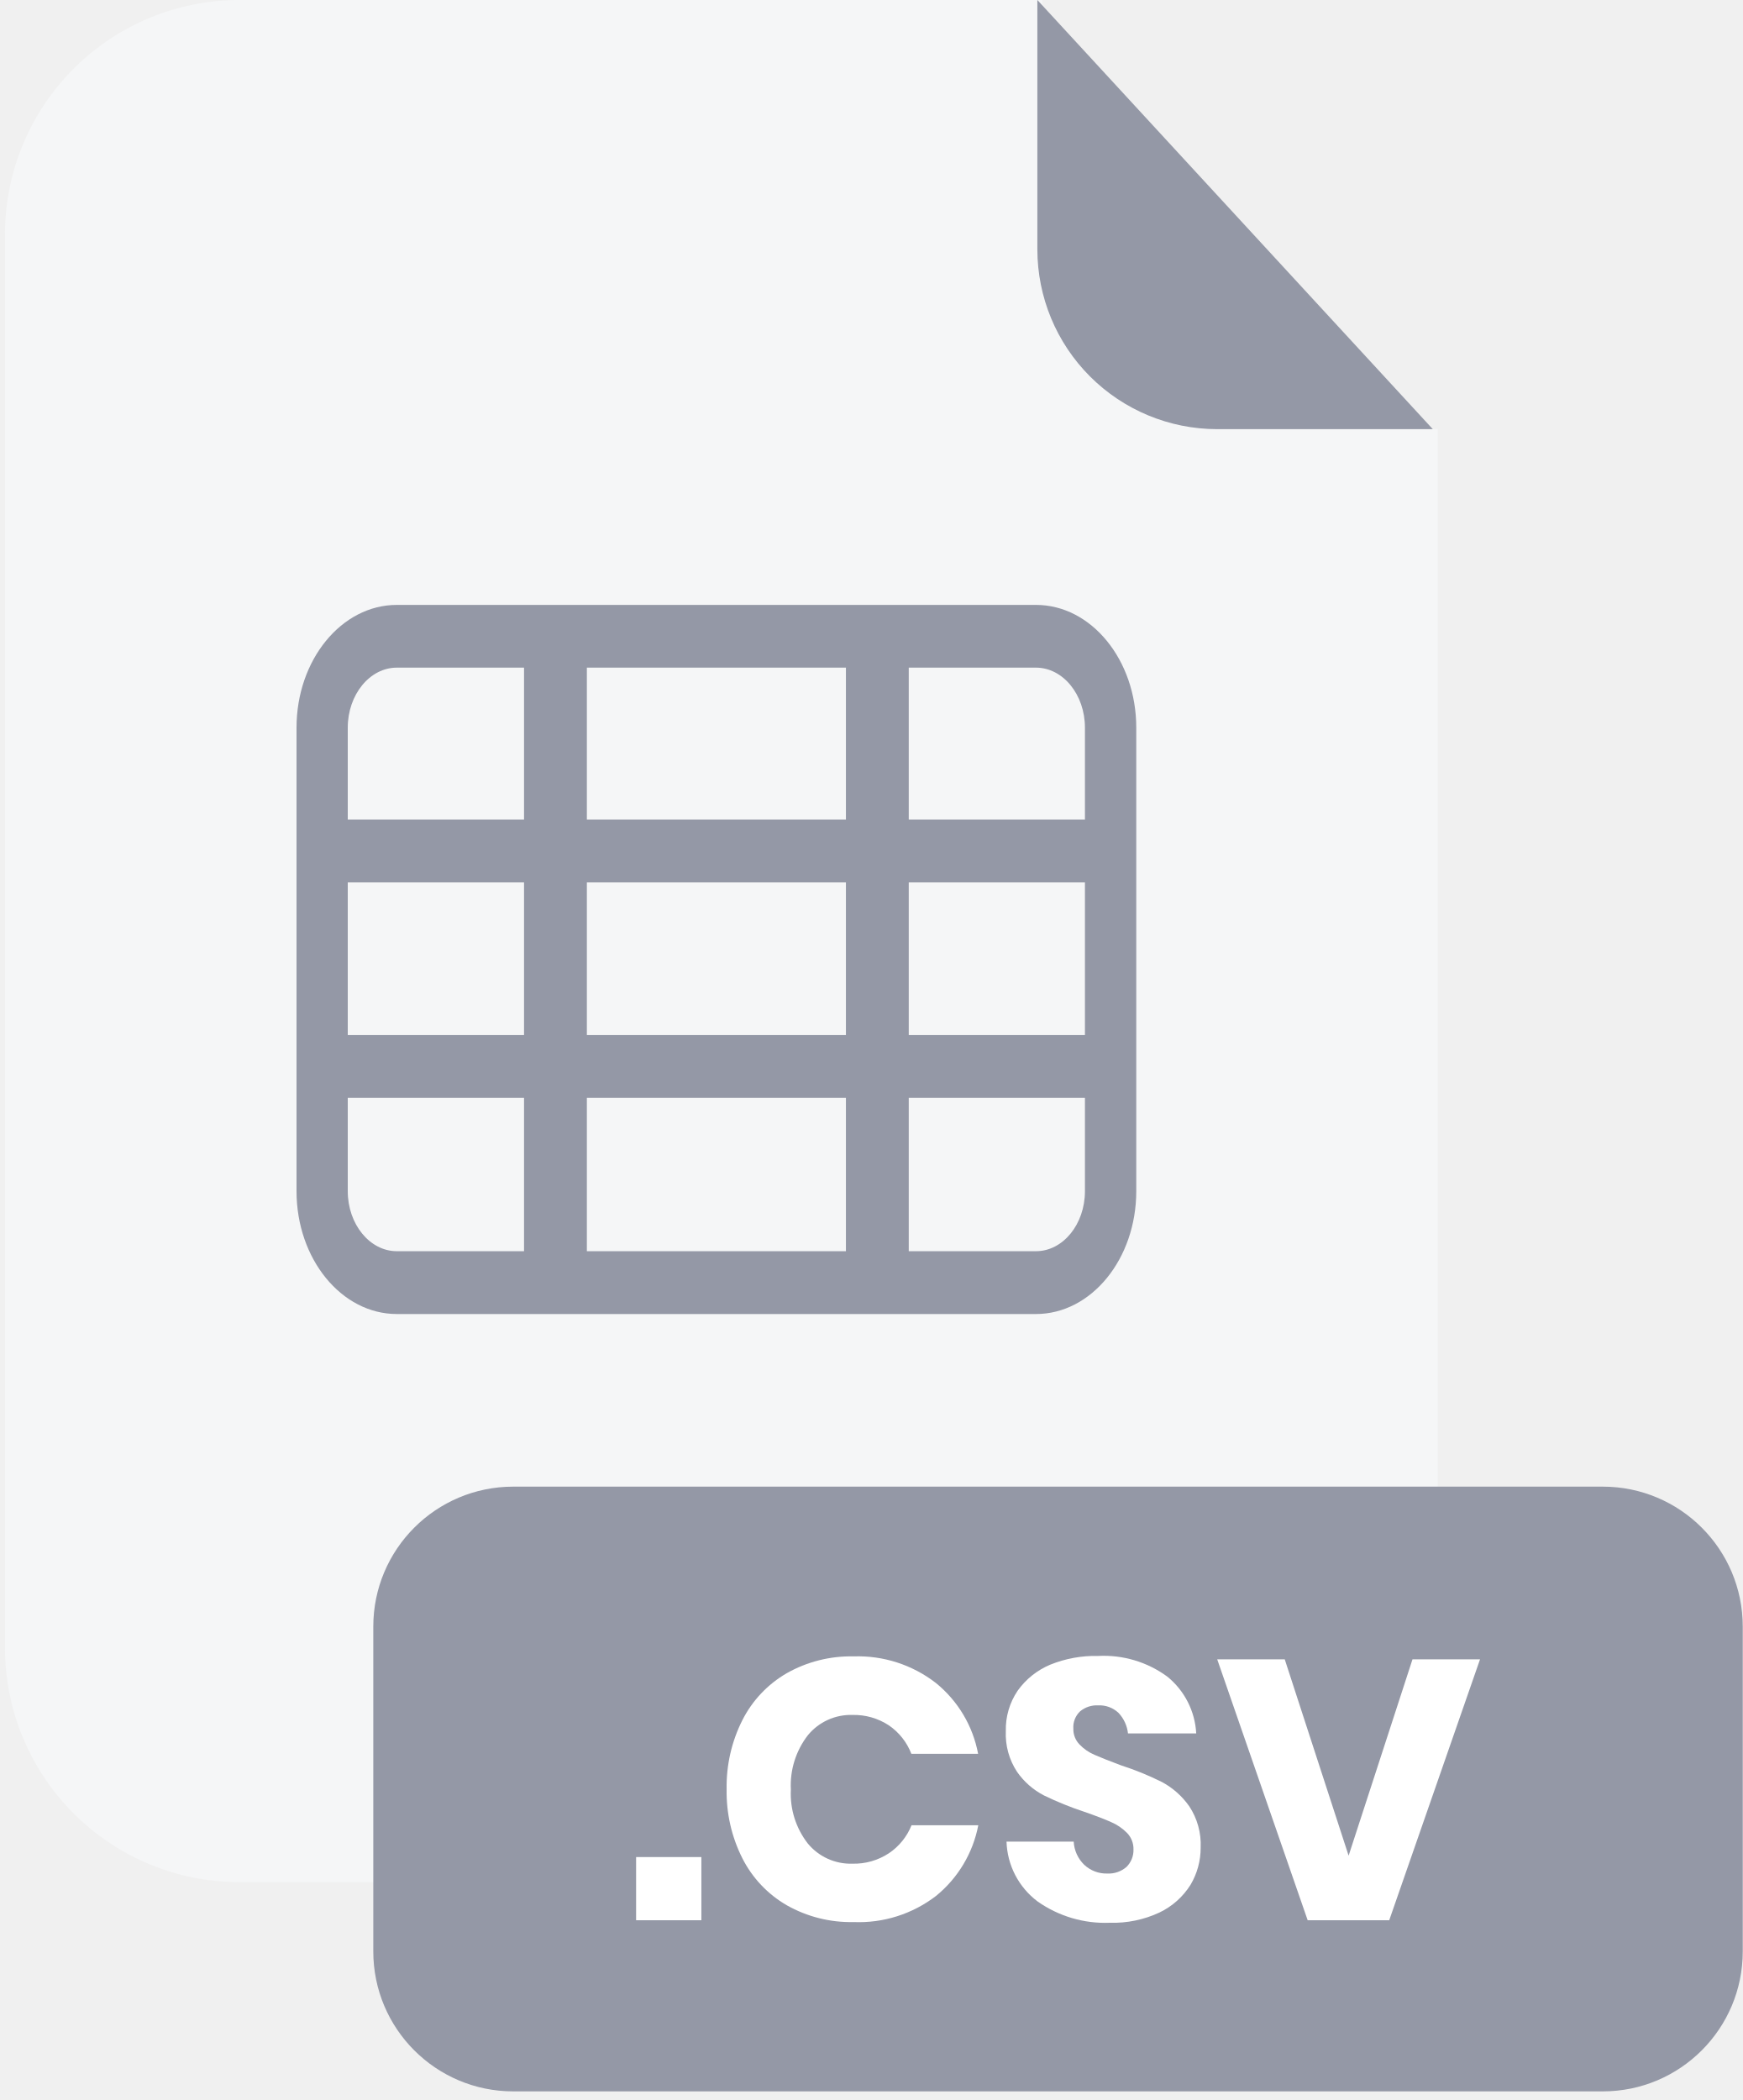
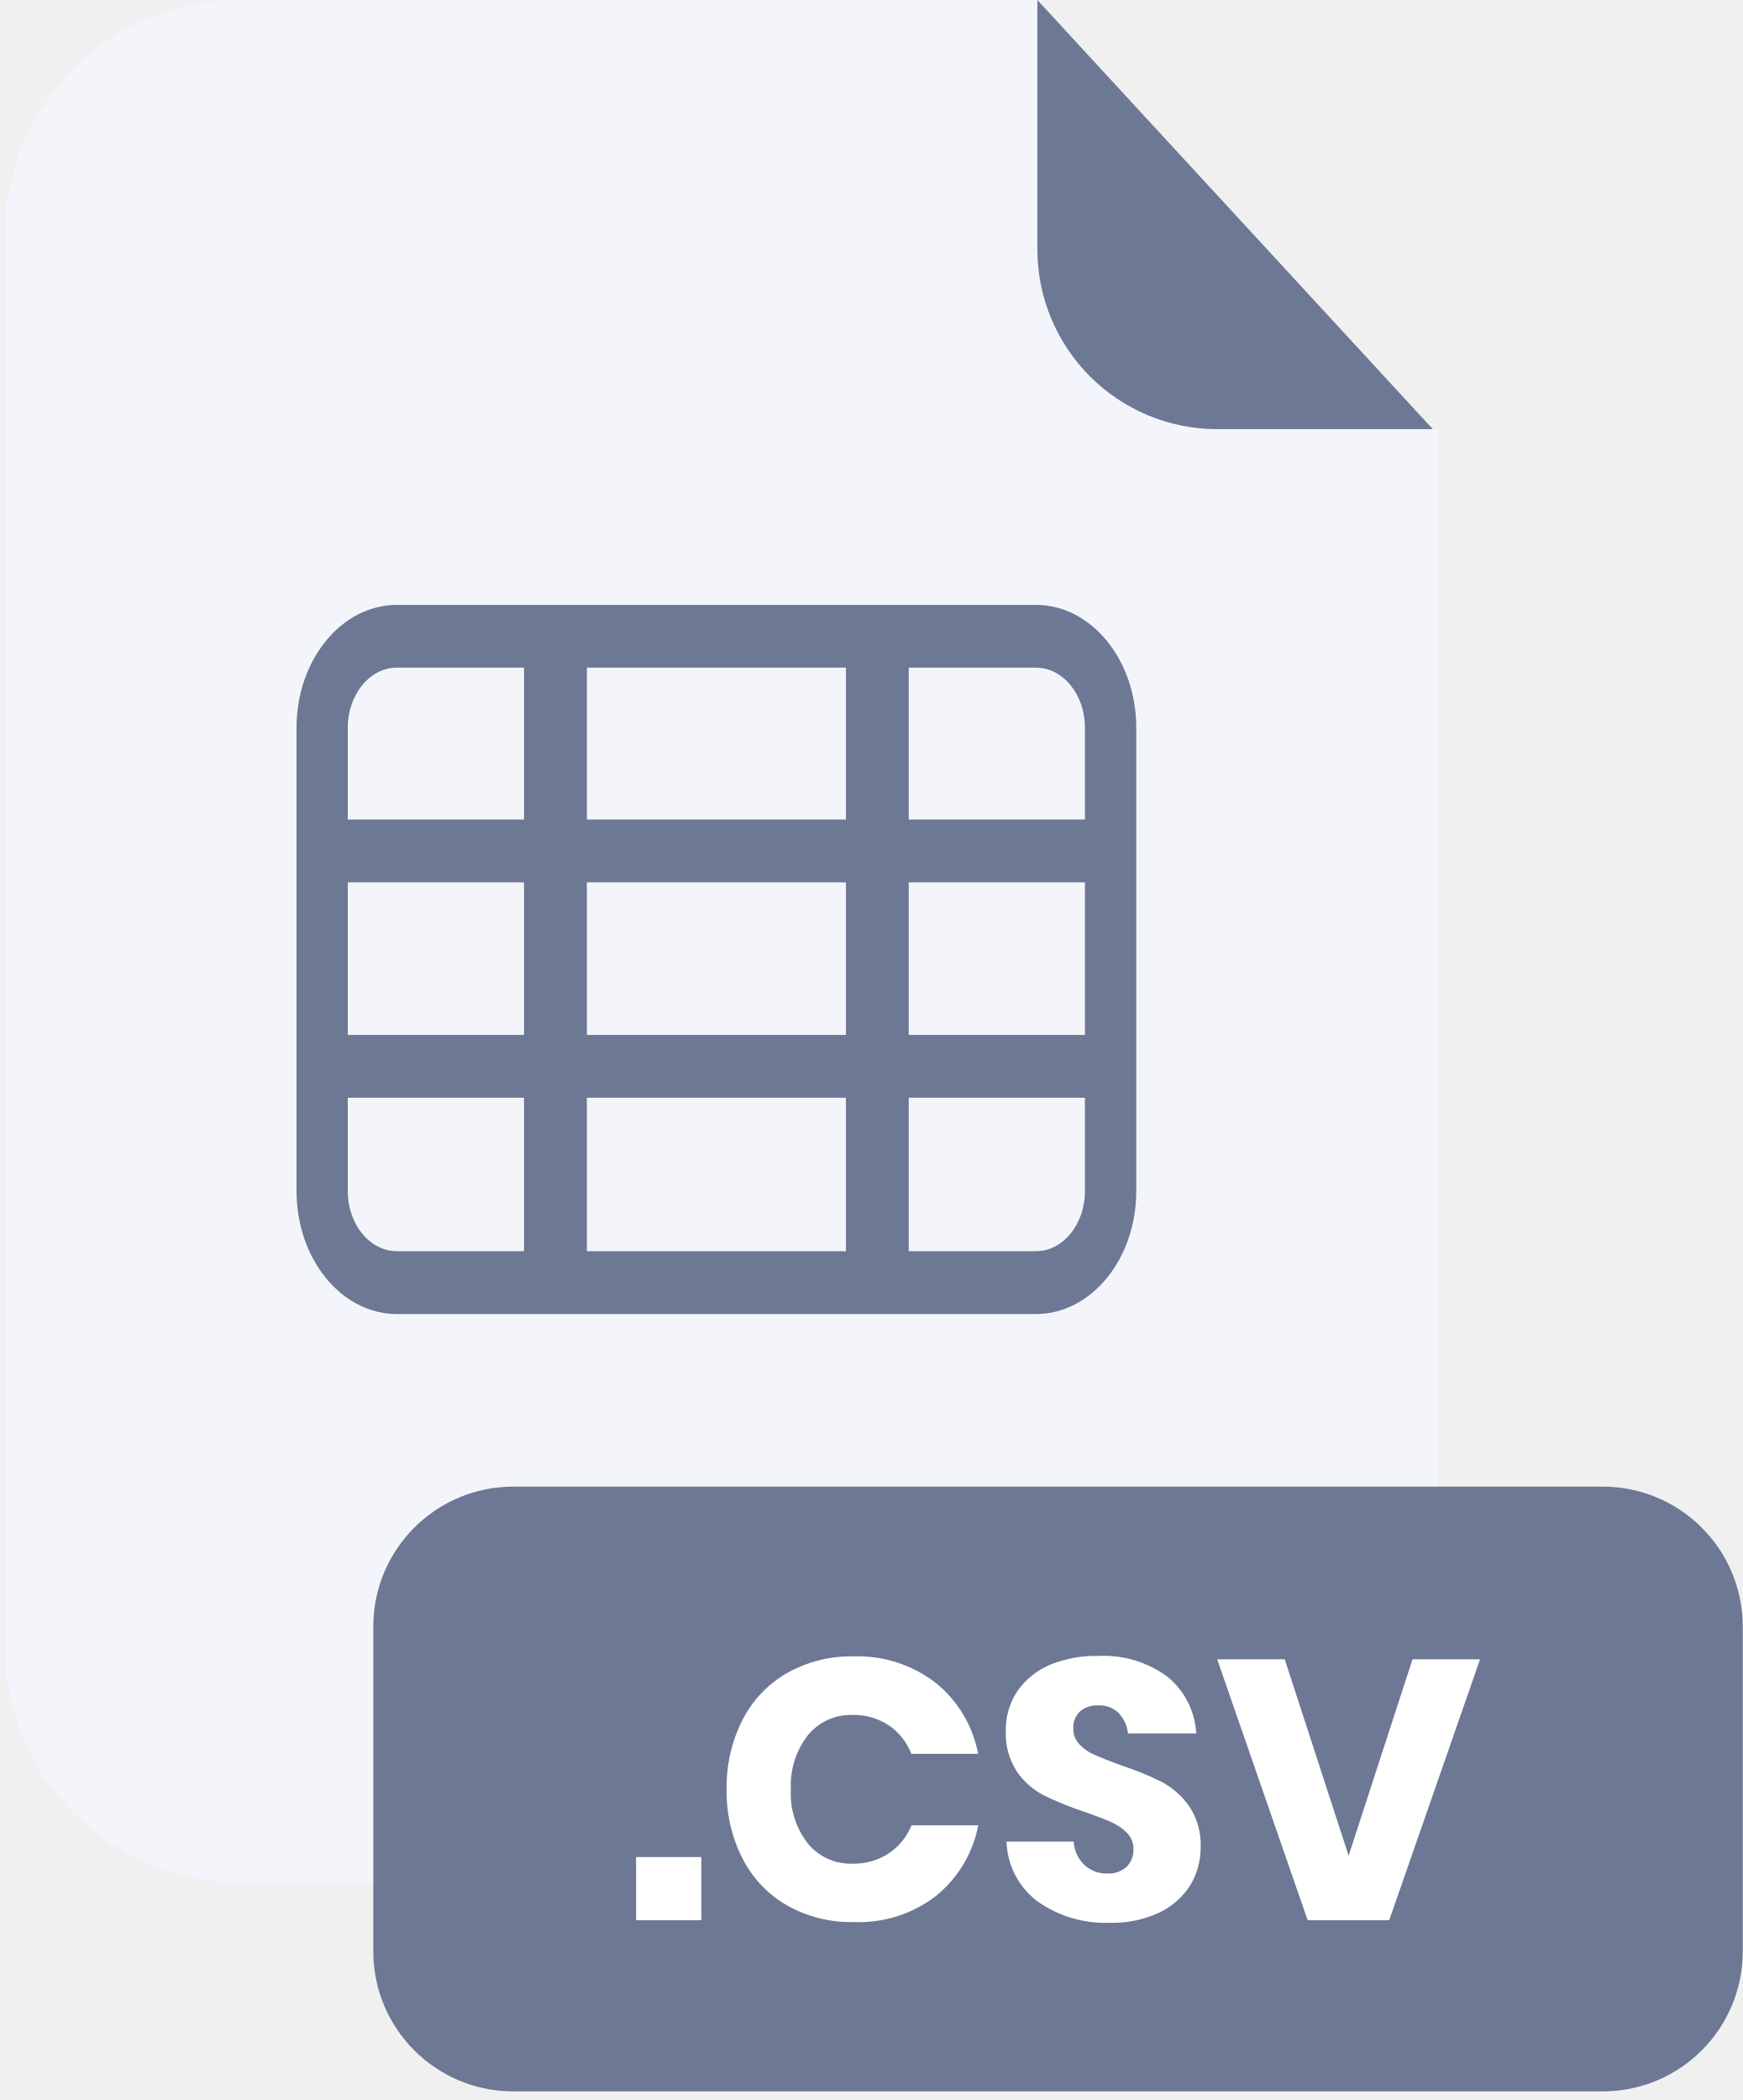
<svg xmlns="http://www.w3.org/2000/svg" width="200" height="241" viewBox="0 0 200 241" fill="none">
-   <path d="M140.24 49.24C134.773 49.235 129.531 47.061 125.665 43.195C121.799 39.329 119.625 34.087 119.62 28.62V0H27.48C20.343 0 13.498 2.835 8.452 7.882C3.405 12.928 0.57 19.773 0.57 26.91V189.13C0.58 196.26 3.42 203.094 8.466 208.132C13.511 213.17 20.35 216 27.48 216H138.09C145.222 216 152.062 213.169 157.107 208.129C162.153 203.089 164.992 196.252 165 189.12V49.24H140.24Z" fill="#f5f6f7" />
-   <path d="M164.43 49.25H139.67C134.203 49.245 128.961 47.07 125.095 43.205C121.229 39.339 119.055 34.097 119.05 28.63V0L164.43 49.25Z" fill="#9498A6" />
-   <path d="M183.94 170.61H58.9C50.03 170.61 42.84 177.8 42.84 186.67V223.95C42.84 232.82 50.03 240.01 58.9 240.01H183.94C192.81 240.01 200 232.82 200 223.95V186.67C200 177.8 192.81 170.61 183.94 170.61Z" fill="#9498A6" />
+   <path d="M140.24 49.24C134.773 49.235 129.531 47.061 125.665 43.195C121.799 39.329 119.625 34.087 119.62 28.62V0H27.48C20.343 0 13.498 2.835 8.452 7.882C3.405 12.928 0.57 19.773 0.57 26.91V189.13C0.58 196.26 3.42 203.094 8.466 208.132C13.511 213.17 20.35 216 27.48 216H138.09C145.222 216 152.062 213.169 157.107 208.129C162.153 203.089 164.992 196.252 165 189.12V49.24H140.24Z" fill="#F3F5FA" />
+   <path d="M164.43 49.25H139.67C134.203 49.245 128.961 47.07 125.095 43.205C121.229 39.339 119.055 34.097 119.05 28.63V0L164.43 49.25Z" fill="#6C7894" />
+   <path d="M183.94 170.61H58.9C50.03 170.61 42.84 177.8 42.84 186.67V223.95C42.84 232.82 50.03 240.01 58.9 240.01H183.94C192.81 240.01 200 232.82 200 223.95V186.67C200 177.8 192.81 170.61 183.94 170.61Z" fill="#6C7894" />
  <path d="M80.49 213.12V220.37H73V213.12H80.49Z" fill="white" />
  <path d="M107.4 193.14C109.931 195.188 111.65 198.07 112.25 201.27H104.59C104.079 199.942 103.176 198.802 102 198C100.763 197.189 99.309 196.774 97.83 196.81C96.855 196.781 95.886 196.975 94.999 197.379C94.111 197.783 93.328 198.386 92.71 199.14C91.336 200.917 90.644 203.127 90.76 205.37C90.643 207.604 91.335 209.805 92.71 211.57C93.331 212.32 94.115 212.919 95.002 213.319C95.89 213.719 96.857 213.911 97.83 213.88C99.309 213.916 100.763 213.501 102 212.69C103.175 211.905 104.085 210.782 104.61 209.47H112.27C111.657 212.66 109.94 215.531 107.42 217.58C104.716 219.659 101.368 220.721 97.96 220.58C95.276 220.639 92.626 219.972 90.29 218.65C88.101 217.384 86.329 215.508 85.19 213.25C83.957 210.798 83.34 208.084 83.39 205.34C83.338 202.593 83.956 199.875 85.19 197.42C86.329 195.162 88.101 193.286 90.29 192.02C92.626 190.698 95.276 190.031 97.96 190.09C101.366 189.973 104.706 191.052 107.4 193.14Z" fill="white" />
  <path d="M136.63 216.3C135.768 217.675 134.534 218.778 133.07 219.48C131.289 220.314 129.336 220.718 127.37 220.66C124.409 220.78 121.491 219.919 119.07 218.21C118.001 217.406 117.126 216.372 116.509 215.185C115.893 213.998 115.552 212.687 115.51 211.35H123.22C123.273 212.358 123.706 213.308 124.43 214.01C125.146 214.681 126.099 215.04 127.08 215.01C127.884 215.051 128.673 214.778 129.28 214.25C129.543 213.989 129.75 213.677 129.888 213.333C130.026 212.989 130.091 212.62 130.08 212.25C130.089 211.9 130.029 211.552 129.902 211.225C129.775 210.899 129.584 210.602 129.34 210.35C128.815 209.817 128.189 209.392 127.5 209.1C126.76 208.77 125.75 208.38 124.45 207.93C122.863 207.408 121.313 206.78 119.81 206.05C118.575 205.411 117.514 204.481 116.72 203.34C115.806 201.955 115.355 200.317 115.43 198.66C115.389 197.017 115.861 195.402 116.78 194.04C117.725 192.709 119.024 191.67 120.53 191.04C122.272 190.335 124.141 189.995 126.02 190.04C128.861 189.89 131.666 190.727 133.96 192.41C134.939 193.204 135.741 194.194 136.312 195.317C136.884 196.44 137.214 197.671 137.28 198.93H129.45C129.354 198.05 128.975 197.226 128.37 196.58C128.057 196.284 127.688 196.054 127.284 195.904C126.88 195.755 126.45 195.689 126.02 195.71C125.273 195.672 124.538 195.914 123.96 196.39C123.69 196.644 123.479 196.956 123.344 197.302C123.209 197.648 123.153 198.019 123.18 198.39C123.171 198.721 123.229 199.051 123.349 199.36C123.469 199.669 123.65 199.951 123.88 200.19C124.376 200.712 124.975 201.124 125.64 201.4C126.34 201.71 127.36 202.11 128.64 202.59C130.256 203.11 131.831 203.752 133.35 204.51C134.596 205.18 135.668 206.132 136.48 207.29C137.407 208.692 137.866 210.351 137.79 212.03C137.797 213.532 137.396 215.008 136.63 216.3Z" fill="white" />
  <path d="M147.44 190.43L154.77 212.96L162.1 190.43H169.85L159.43 220.37H150.07L139.69 190.43H147.44Z" fill="white" />
-   <path d="M118.89 150.8H45.54C39.19 150.8 34.03 144.48 34.03 136.7V83.51C34.03 75.74 39.19 69.42 45.54 69.42H118.89C125.24 69.42 130.4 75.74 130.4 83.51V136.7C130.4 144.48 125.24 150.8 118.89 150.8ZM45.54 76.62C42.44 76.62 39.91 79.71 39.91 83.51V136.7C39.91 140.5 42.44 143.59 45.54 143.59H118.89C121.99 143.59 124.51 140.5 124.51 136.7V83.51C124.51 79.71 121.99 76.62 118.89 76.62H45.54Z" fill="#9498A6" />
-   <path d="M127.46 118.77H36.97V125.98H127.46V118.77Z" fill="#9498A6" />
-   <path d="M127.46 94.05H36.97V101.26H127.46V94.05Z" fill="#9498A6" />
-   <path d="M104.29 73.02H97.08V147.19H104.29V73.02Z" fill="#9498A6" />
-   <path d="M67.35 73.02H60.14V147.19H67.35V73.02Z" fill="#9498A6" />
+   <path d="M118.89 150.8H45.54C39.19 150.8 34.03 144.48 34.03 136.7V83.51C34.03 75.74 39.19 69.42 45.54 69.42H118.89C125.24 69.42 130.4 75.74 130.4 83.51V136.7C130.4 144.48 125.24 150.8 118.89 150.8ZM45.54 76.62C42.44 76.62 39.91 79.71 39.91 83.51V136.7C39.91 140.5 42.44 143.59 45.54 143.59H118.89C121.99 143.59 124.51 140.5 124.51 136.7V83.51C124.51 79.71 121.99 76.62 118.89 76.62H45.54Z" fill="#6C7894" />
+   <path d="M127.46 118.77H36.97V125.98H127.46V118.77Z" fill="#6C7894" />
+   <path d="M127.46 94.05H36.97V101.26H127.46V94.05Z" fill="#6C7894" />
+   <path d="M104.29 73.02H97.08V147.19H104.29V73.02Z" fill="#6C7894" />
+   <path d="M67.35 73.02H60.14V147.19H67.35V73.02Z" fill="#6C7894" />
</svg>
